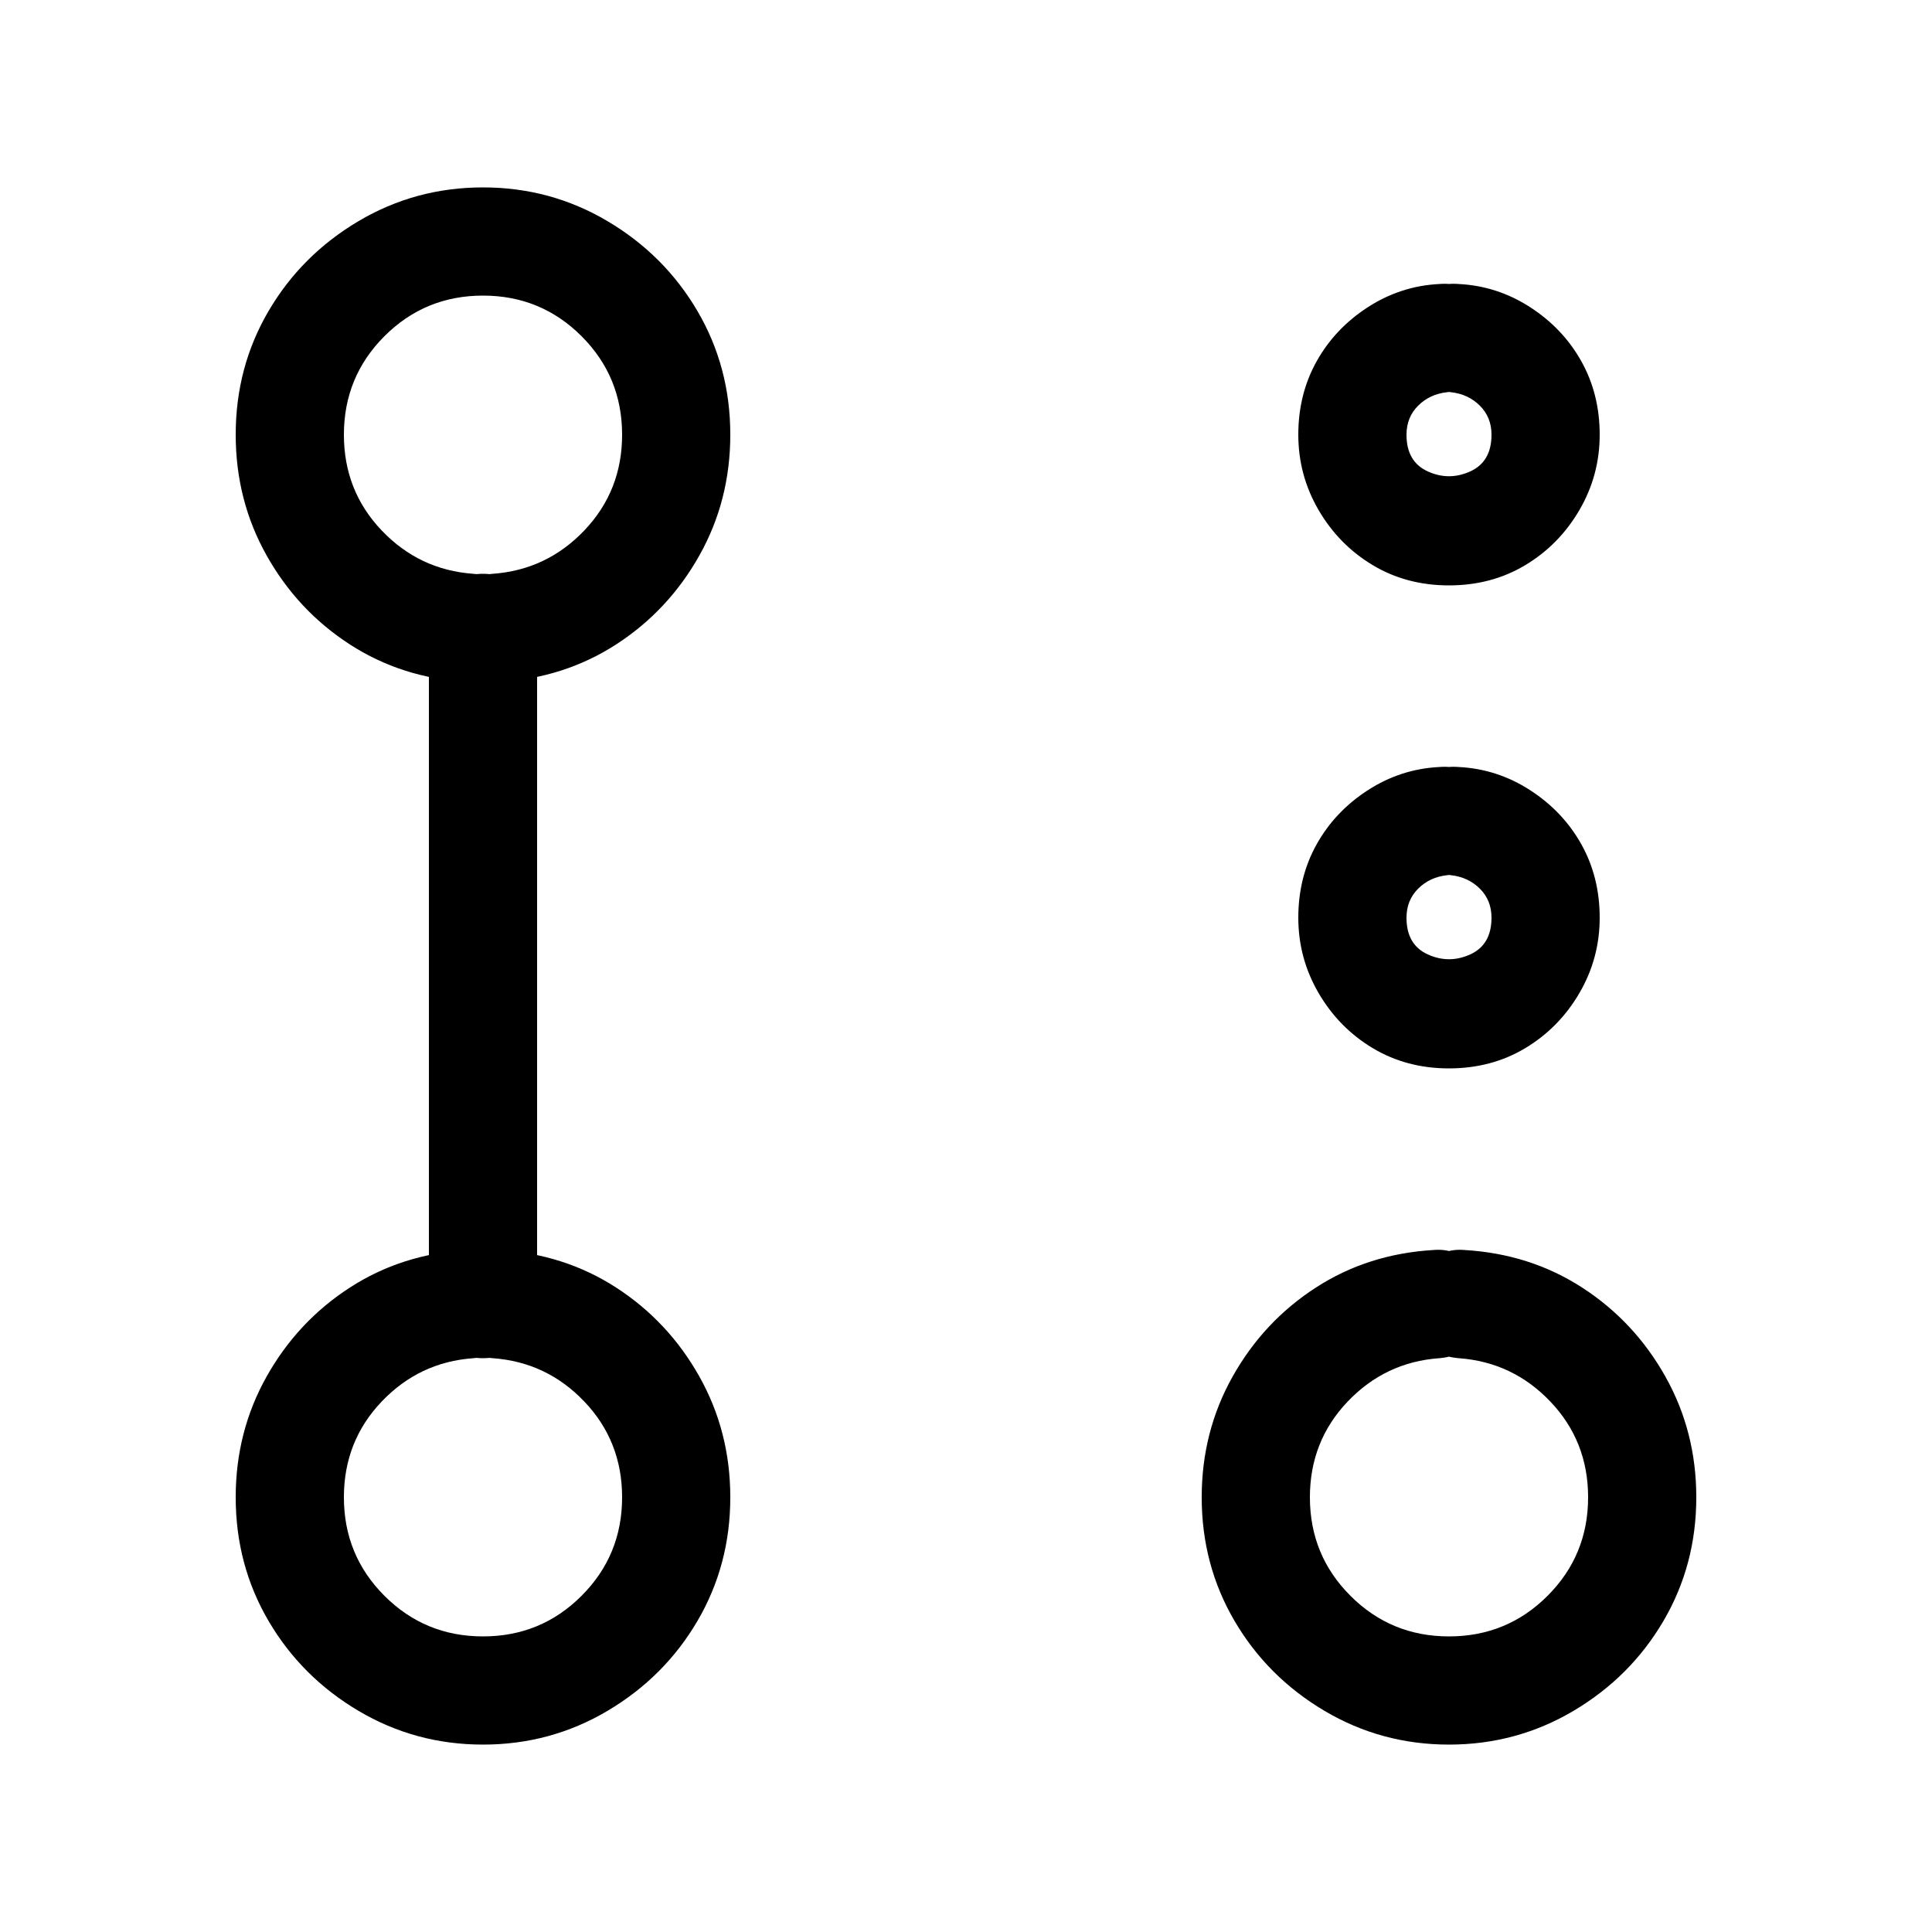
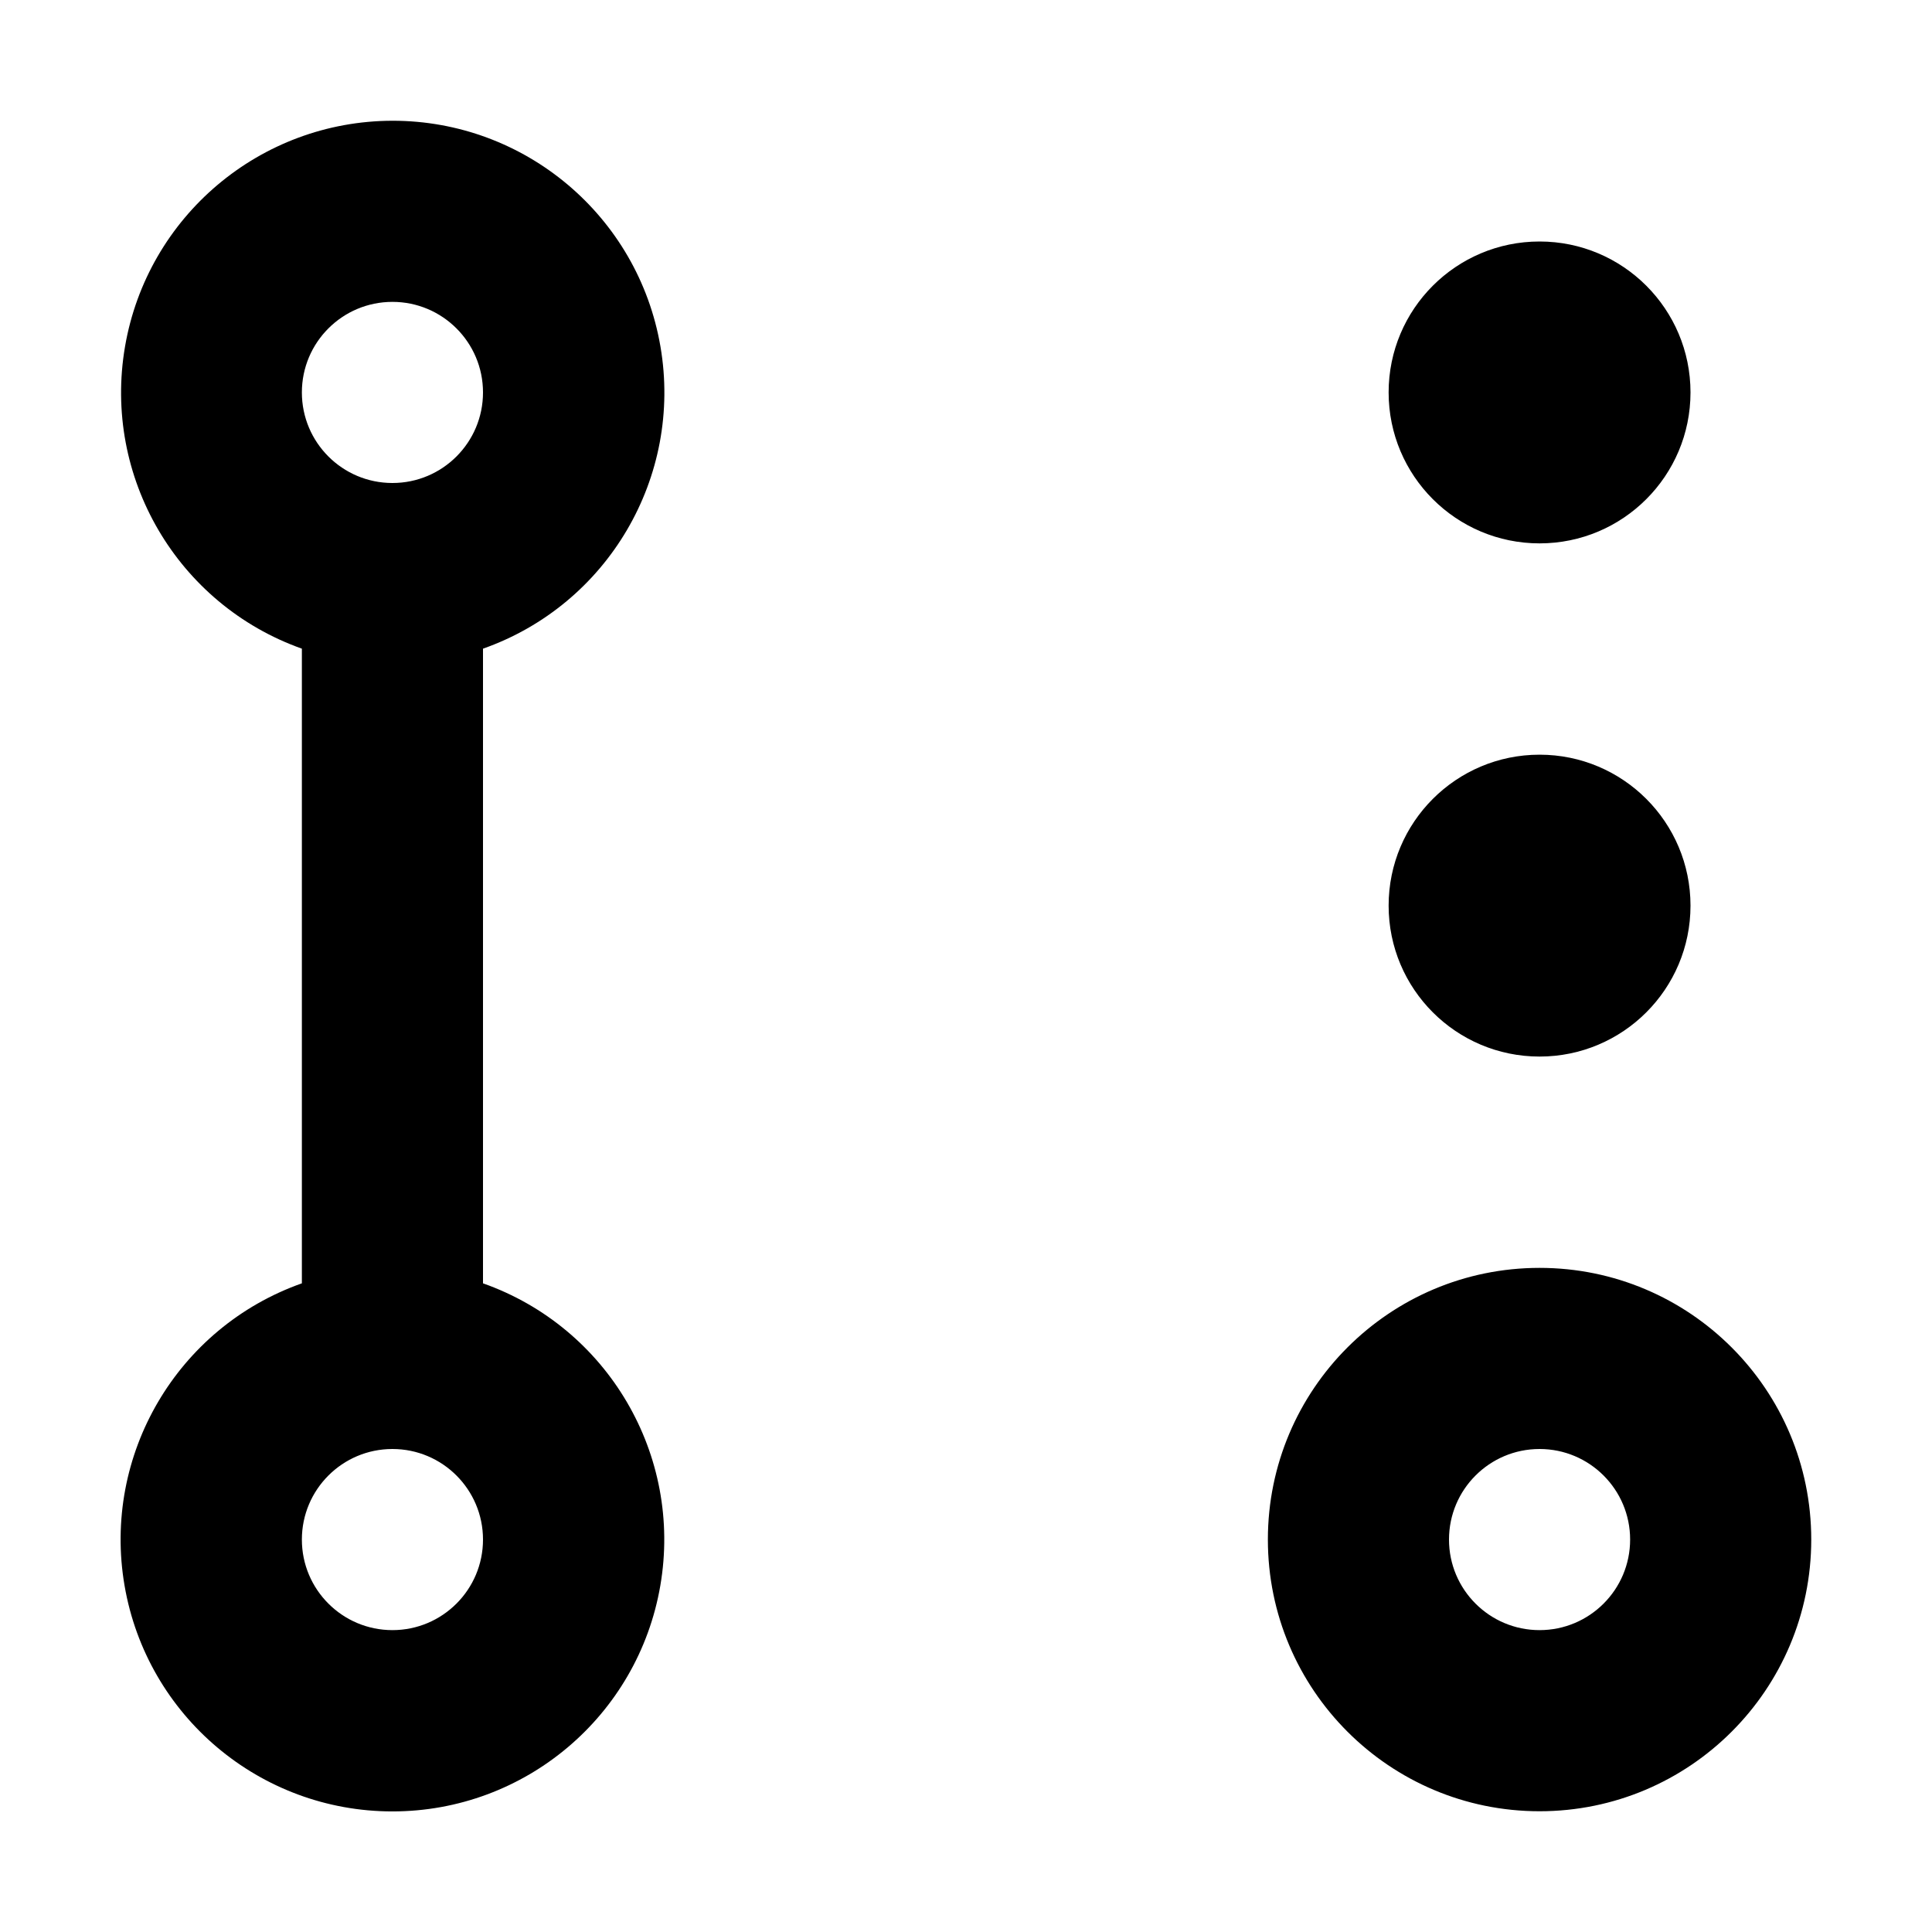
- <svg xmlns="http://www.w3.org/2000/svg" viewBox="0 0 1000 1000" width="16" height="16">
-   <path d="M258 353Q247 354 238.0 346.0Q229 338 228 327Q228 315 235.5 306.5Q243 298 255 297Q283 295 302.5 274.5Q322 254 322 225Q322 195 301.0 174.0Q280 153 250 153Q220 153 199.0 174.0Q178 195 178 225Q178 254 197.5 274.5Q217 295 245 297Q257 298 264.5 306.5Q272 315 272 327Q271 338 262.0 346.0Q253 354 242 353Q208 351 181.0 333.5Q154 316 138.0 287.5Q122 259 122 225Q122 190 139.0 161.0Q156 132 185.5 114.5Q215 97 250 97Q285 97 314.5 114.5Q344 132 361.0 161.0Q378 190 378 225Q378 259 362.0 287.5Q346 316 319.0 333.5Q292 351 258 353ZM742 647Q753 646 762.0 654.0Q771 662 772 673Q772 685 764.5 693.5Q757 702 745 703Q717 705 697.5 725.5Q678 746 678 775Q678 805 699.0 826.0Q720 847 750 847Q780 847 801.0 826.0Q822 805 822 775Q822 746 802.5 725.5Q783 705 755 703Q743 702 735.5 693.5Q728 685 728 673Q729 662 738.0 654.0Q747 646 758 647Q792 649 819.0 666.5Q846 684 862.0 712.5Q878 741 878 775Q878 810 861.0 839.0Q844 868 814.5 885.5Q785 903 750 903Q715 903 685.5 885.5Q656 868 639.0 839.0Q622 810 622 775Q622 741 638.0 712.5Q654 684 681.0 666.5Q708 649 742 647ZM745 397Q757 396 765.5 404.0Q774 412 775 423Q776 435 768.0 443.5Q760 452 749 453Q740 454 734.0 460.0Q728 466 728 475Q728 489 739.0 494.0Q750 499 761.0 494.0Q772 489 772 475Q772 466 766.0 460.0Q760 454 751 453Q740 452 732.0 443.5Q724 435 725 423Q726 412 734.5 404.0Q743 396 755 397Q775 398 792.0 409.0Q809 420 818.5 437.0Q828 454 828 475Q828 496 817.5 514.0Q807 532 789.5 542.5Q772 553 750 553Q728 553 710.5 542.5Q693 532 682.5 514.0Q672 496 672 475Q672 454 681.5 437.0Q691 420 708.0 409.0Q725 398 745 397ZM745 147Q757 146 765.5 154.0Q774 162 775 173Q776 185 768.0 193.5Q760 202 749 203Q740 204 734.0 210.0Q728 216 728 225Q728 239 739.0 244.0Q750 249 761.0 244.0Q772 239 772 225Q772 216 766.0 210.0Q760 204 751 203Q740 202 732.0 193.5Q724 185 725 173Q726 162 734.5 154.0Q743 146 755 147Q775 148 792.0 159.0Q809 170 818.5 187.0Q828 204 828 225Q828 246 817.5 264.0Q807 282 789.5 292.5Q772 303 750 303Q728 303 710.5 292.5Q693 282 682.5 264.0Q672 246 672 225Q672 204 681.5 187.0Q691 170 708.0 159.0Q725 148 745 147ZM242 647Q253 646 262.0 654.0Q271 662 272 673Q272 685 264.5 693.5Q257 702 245 703Q217 705 197.5 725.5Q178 746 178 775Q178 805 199.0 826.0Q220 847 250 847Q280 847 301.0 826.0Q322 805 322 775Q322 746 302.5 725.5Q283 705 255 703Q243 702 235.5 693.5Q228 685 228 673Q229 662 238.0 654.0Q247 646 258 647Q292 649 319.0 666.5Q346 684 362.0 712.5Q378 741 378 775Q378 810 361.0 839.0Q344 868 314.5 885.5Q285 903 250 903Q215 903 185.5 885.5Q156 868 139.0 839.0Q122 810 122 775Q122 741 138.0 712.5Q154 684 181.0 666.5Q208 649 242 647ZM222 325Q222 313 230.0 305.0Q238 297 250 297Q262 297 270.0 305.0Q278 313 278 325V675Q278 687 270.0 695.0Q262 703 250 703Q238 703 230.0 695.0Q222 687 222 675Z" />
+ <svg xmlns="http://www.w3.org/2000/svg" width="16" height="16" viewBox="0 0 16 16">
+   <path d="M3.25 1A2.25 2.25 0 0 1 4 5.372v5.256a2.251 2.251 0 1 1-1.5 0V5.372A2.251 2.251 0 0 1 3.25 1Zm9.5 14a2.25 2.25 0 1 1 0-4.5 2.25 2.25 0 0 1 0 4.5ZM2.5 3.25a.75.75 0 1 0 1.5 0 .75.75 0 0 0-1.5 0ZM3.25 12a.75.75 0 1 0 0 1.5.75.75 0 0 0 0-1.5Zm9.5 0a.75.75 0 1 0 0 1.5.75.75 0 0 0 0-1.5ZM14 7.5a1.25 1.25 0 1 1-2.5 0 1.25 1.25 0 0 1 2.5 0Zm0-4.25a1.25 1.25 0 1 1-2.5 0 1.25 1.25 0 0 1 2.5 0Z" />
</svg>
